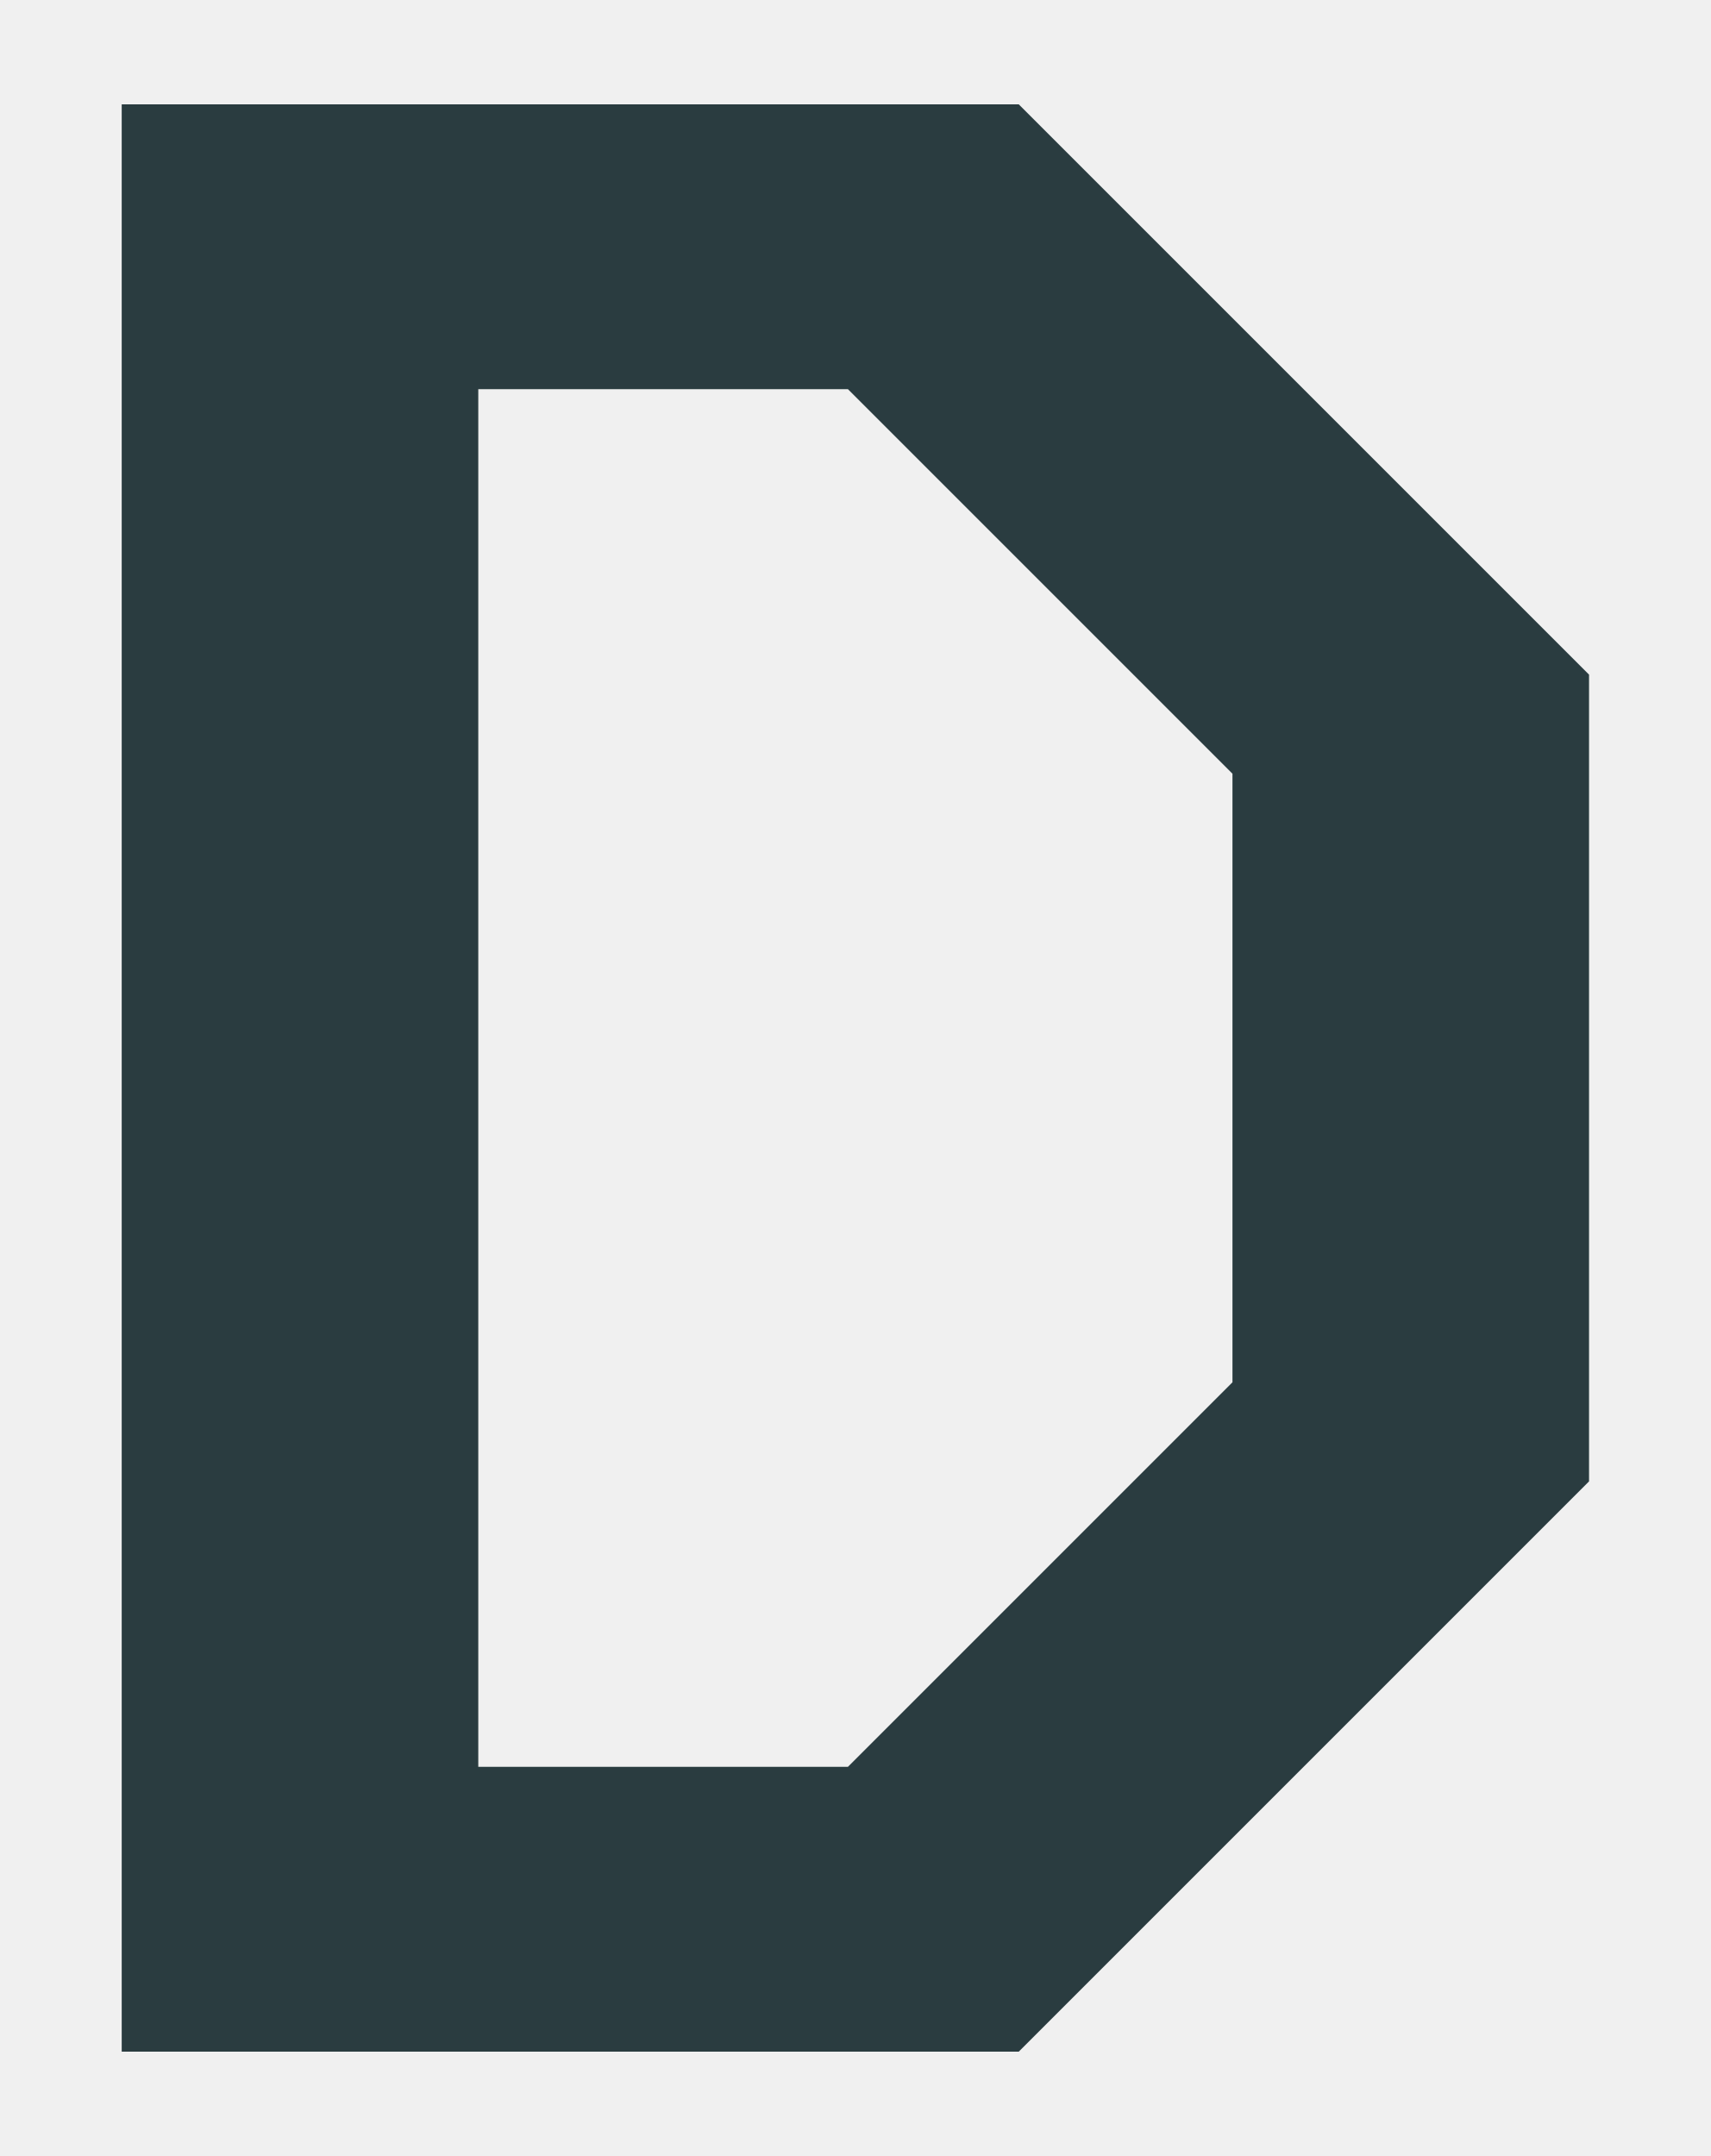
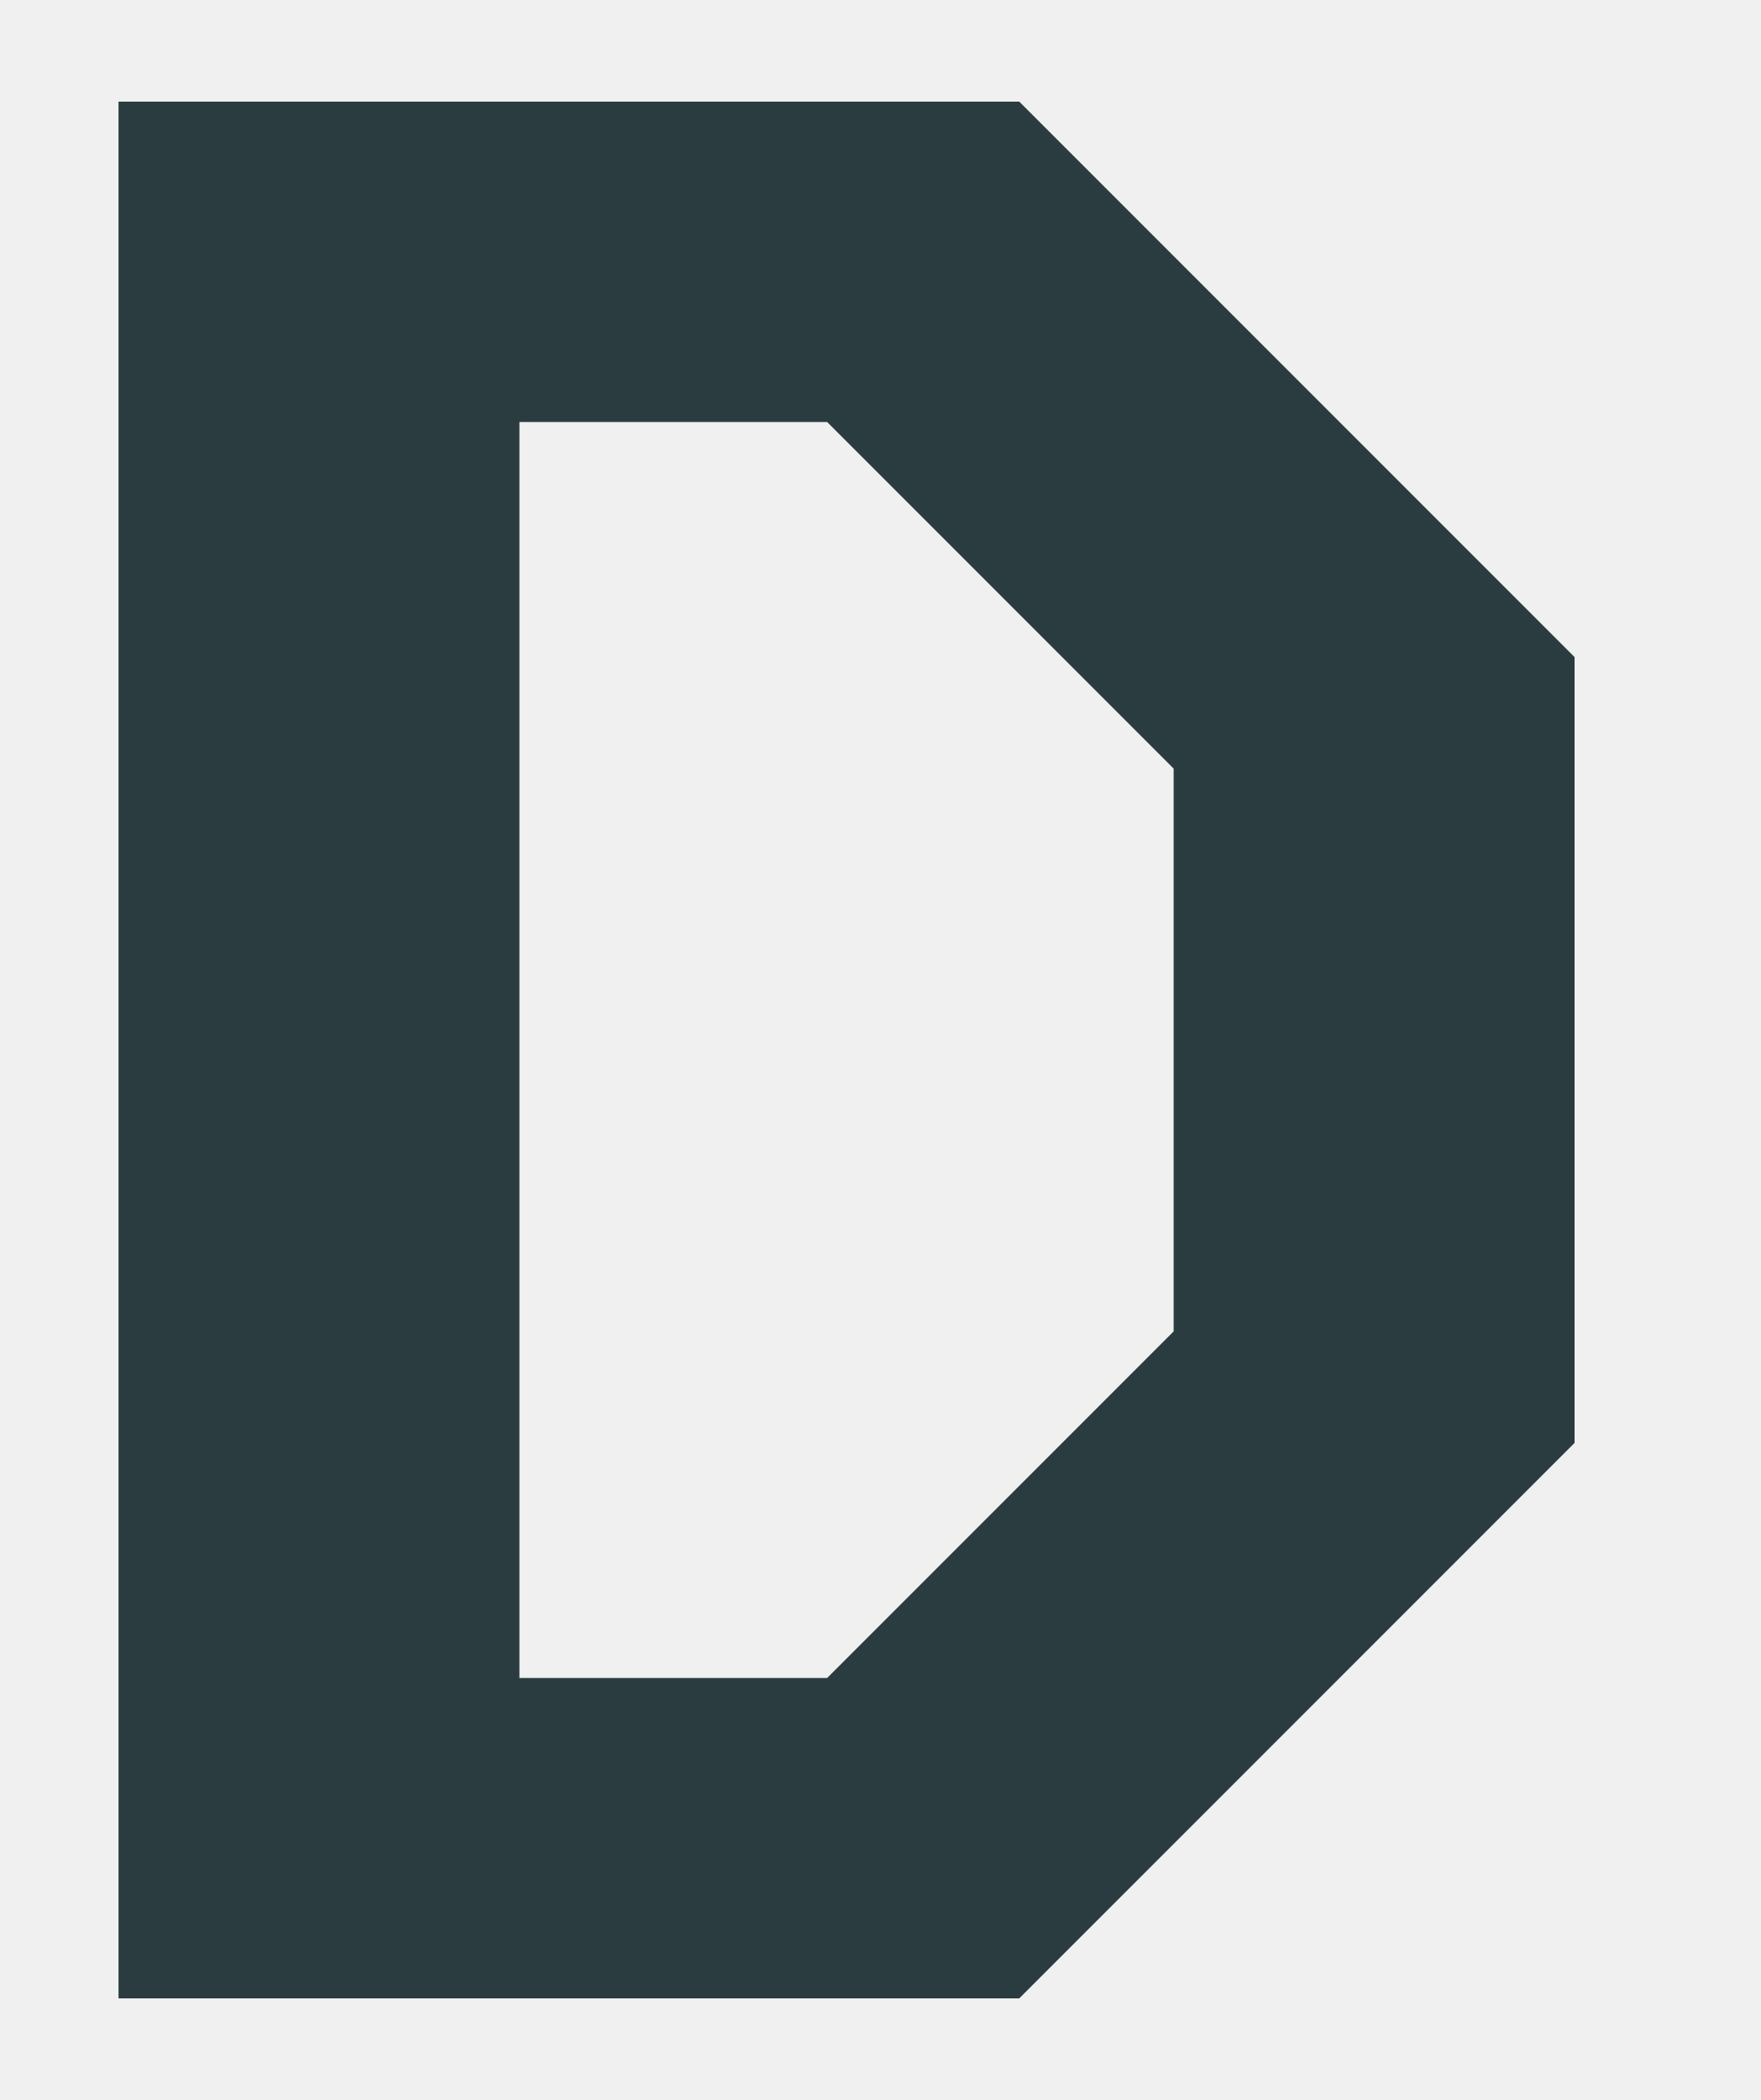
- <svg xmlns="http://www.w3.org/2000/svg" viewBox="9.5 6.5 24.6 31">
+ <svg xmlns="http://www.w3.org/2000/svg" viewBox="9.5 6.5 26 31">
  <style>
    path { fill: #2a3c40; }
    @media (prefers-color-scheme: dark) { path { fill: #ffffff; } }
  </style>
-   <path fill-rule="evenodd" d="M11.25 8 L24.148 8 L32.348 16.2 L32.348 27.8 L24.148 36 L11.25 36 Z            M16.377 12.096 L21.692 12.096 L27.221 17.625 L27.221 26.375 L21.692 31.904 L16.377 31.904 Z" />
+   <path fill-rule="evenodd" d="M11.25 8 L24.55 8 L32.75 16.2 L32.75 27.8 L24.55 36 L11.25 36 Z            M17.17 12.73 L21.714 12.73 L26.83 17.846 L26.83 26.154 L21.714 31.27 L17.17 31.27 Z" />
</svg>
